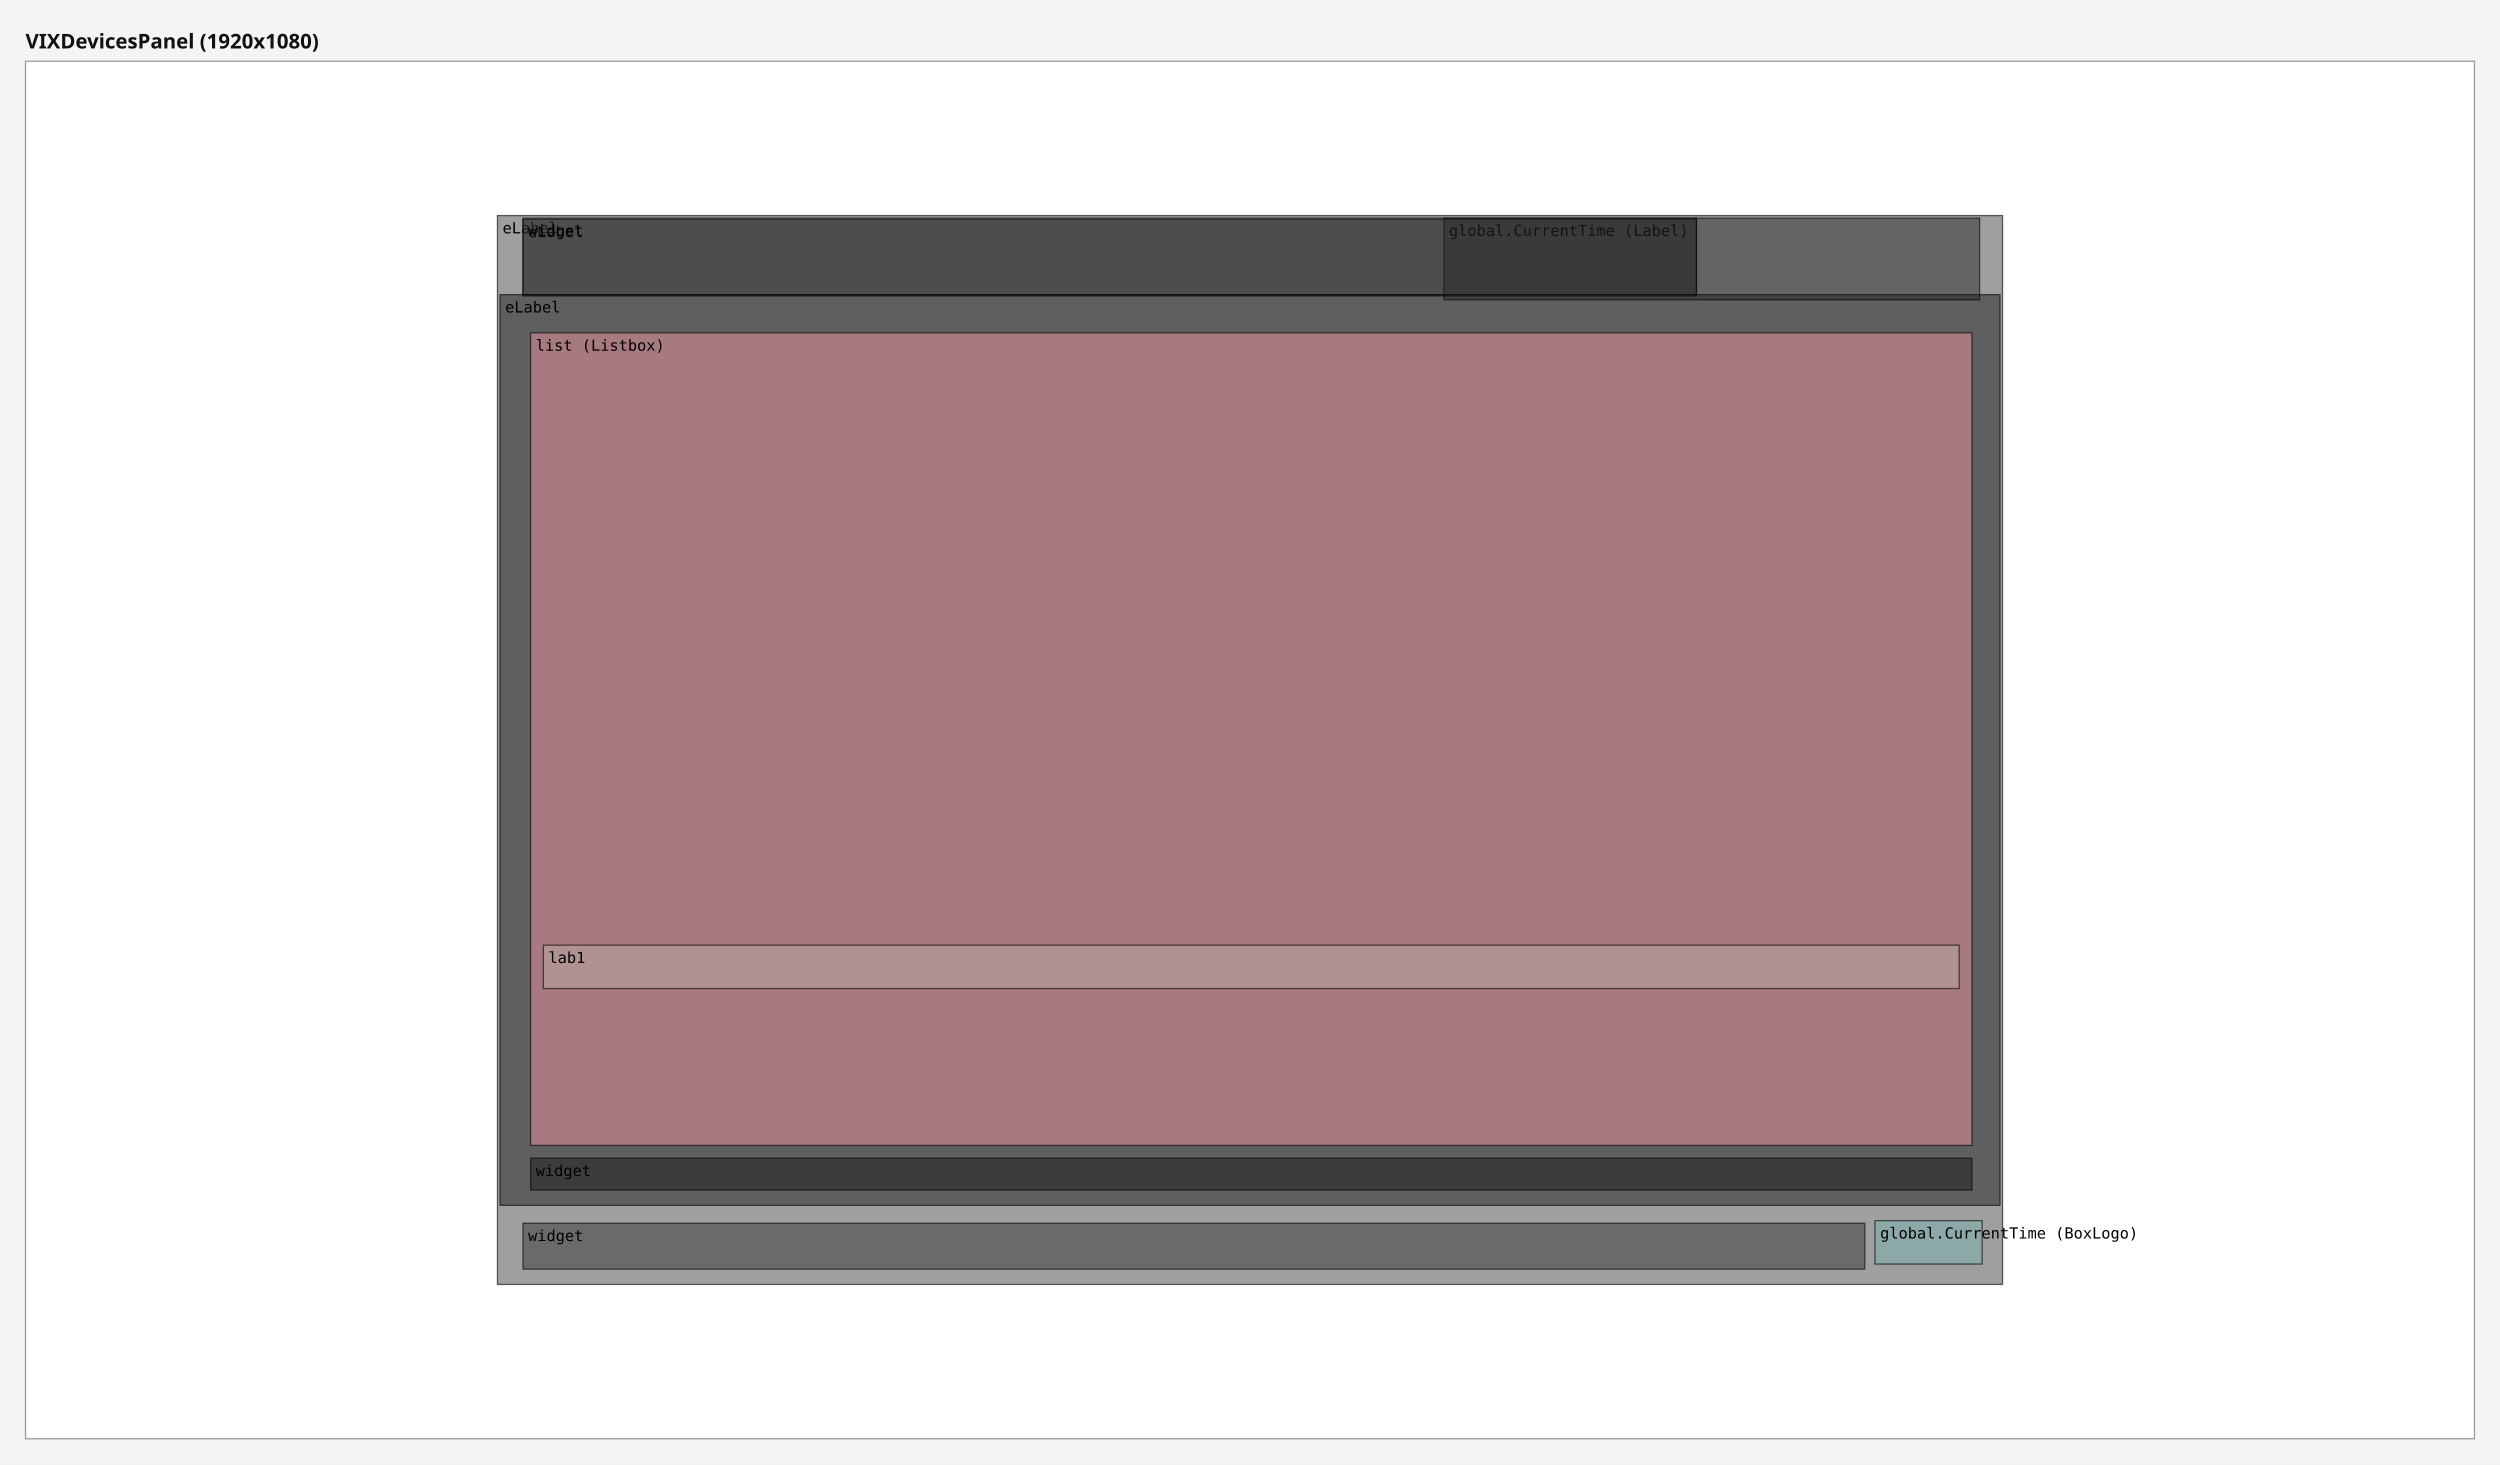
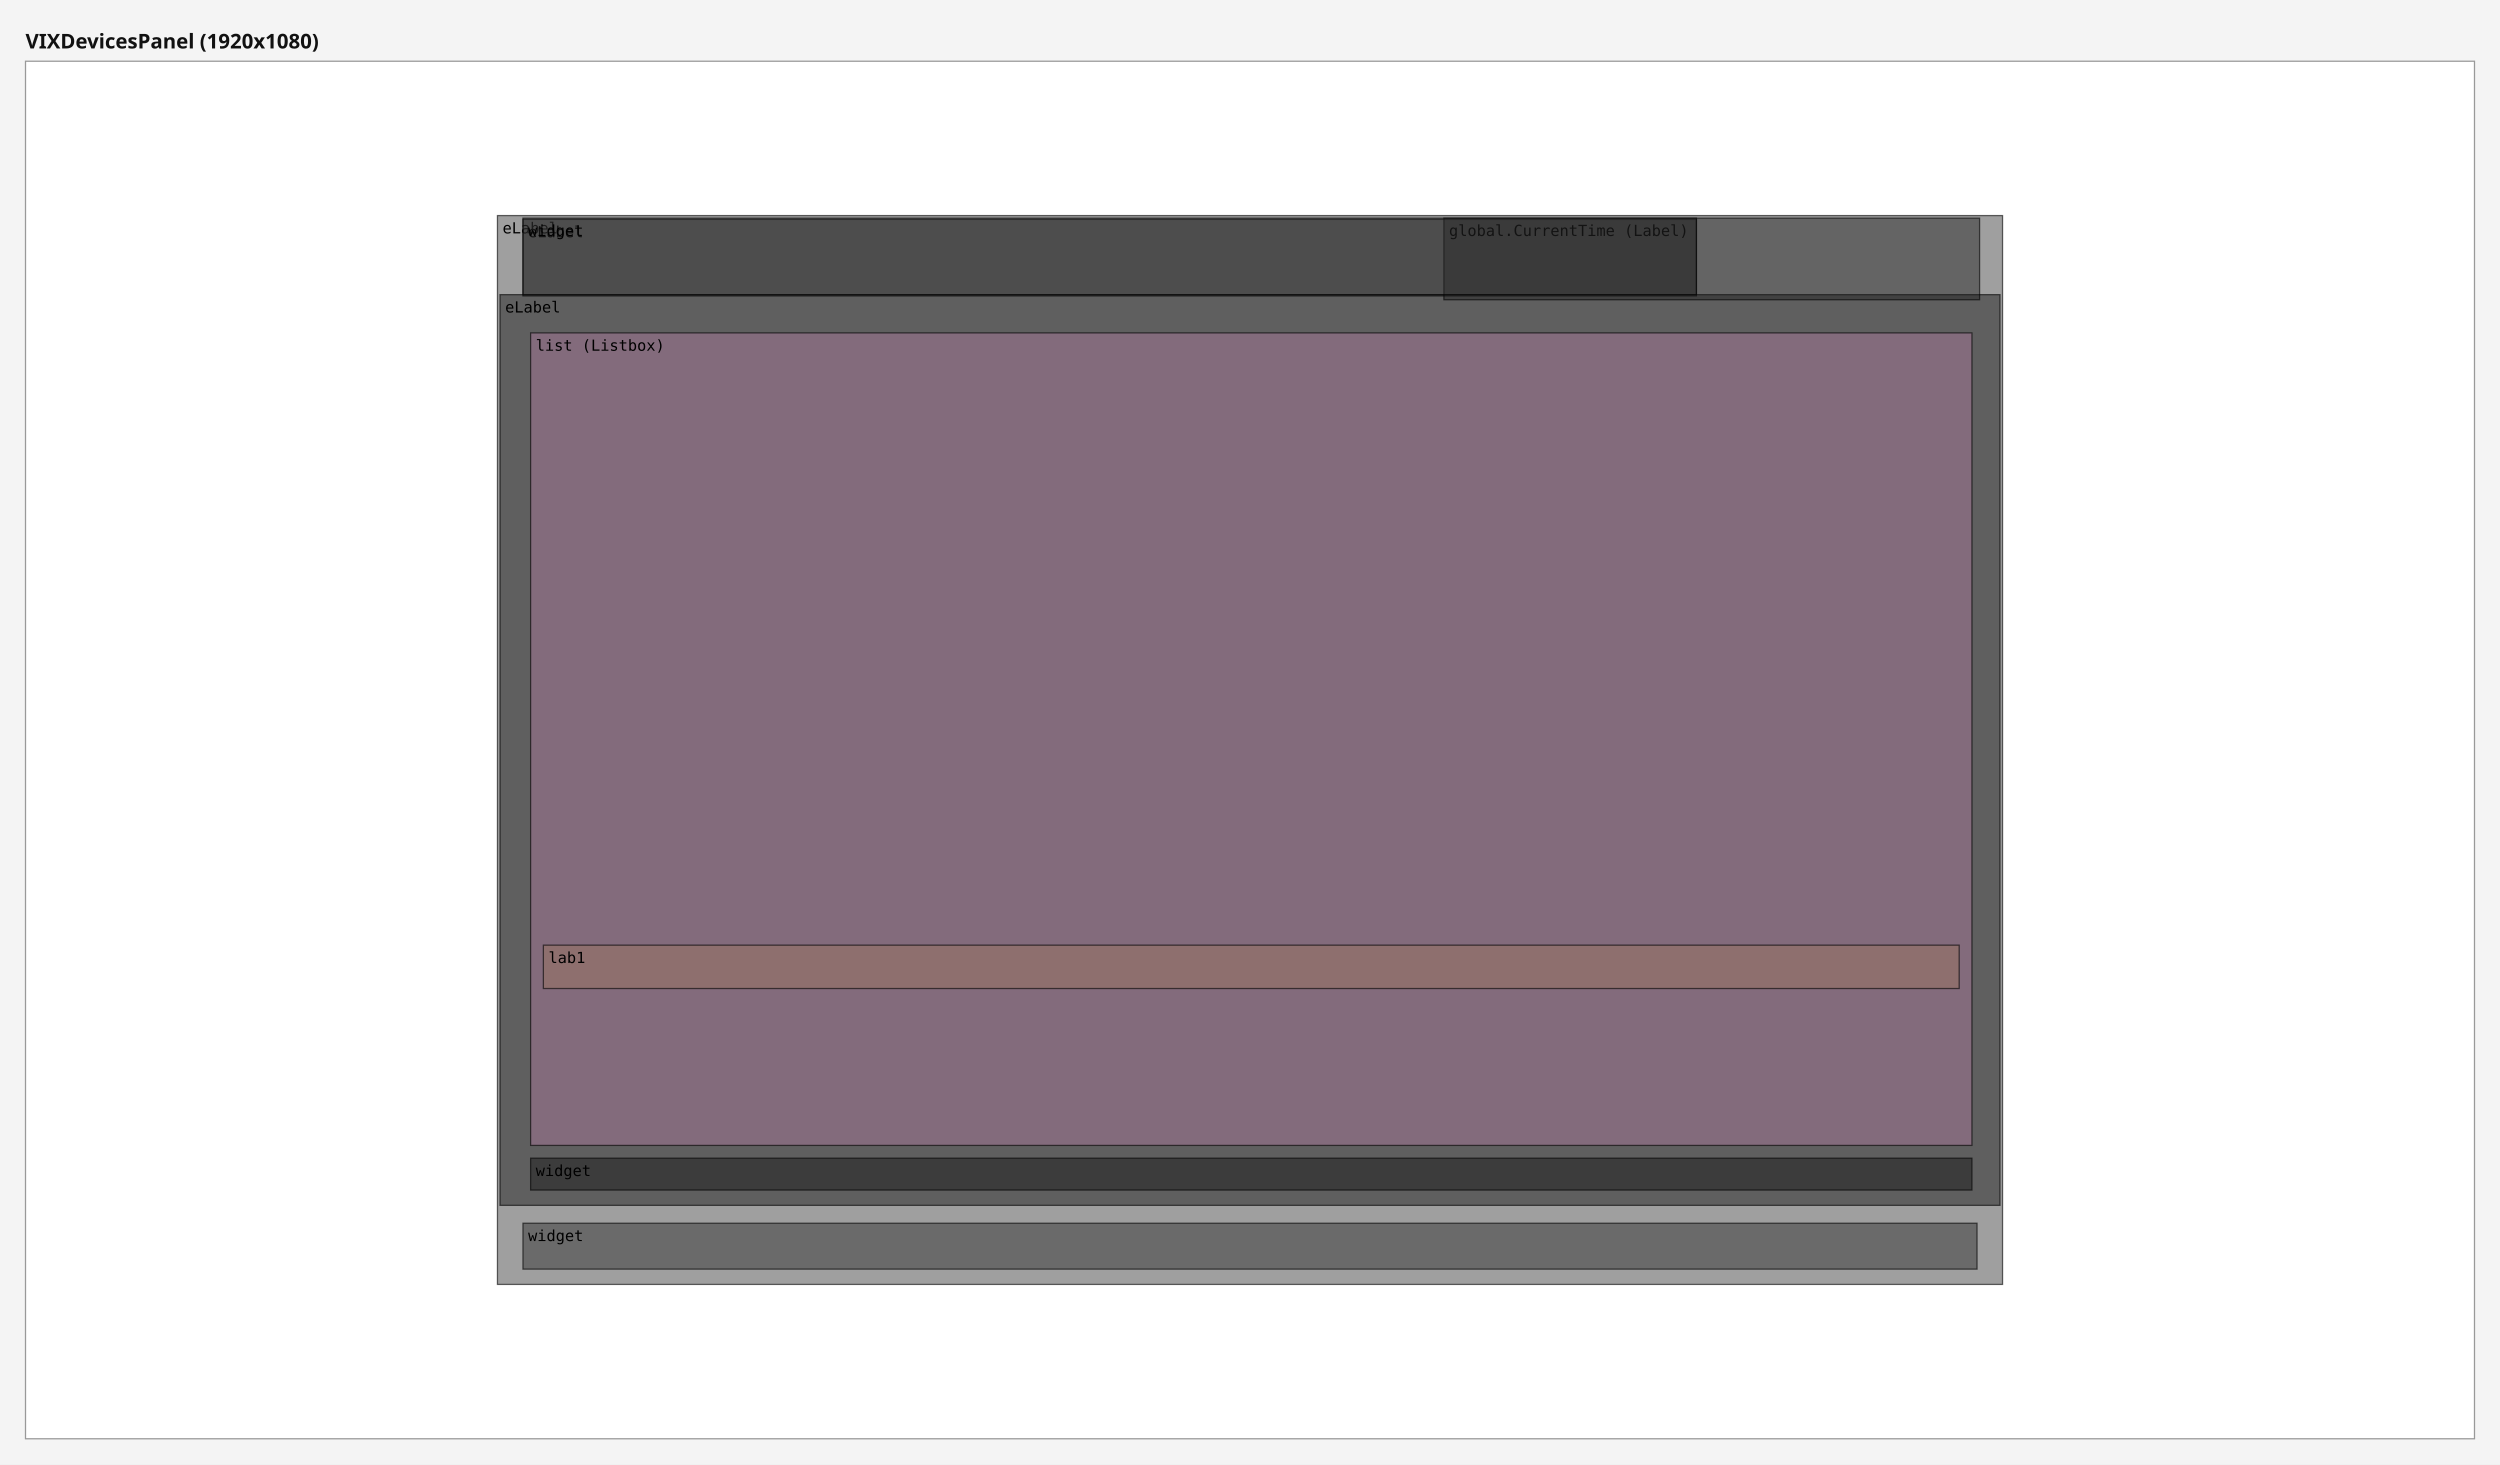
<svg xmlns="http://www.w3.org/2000/svg" width="1960" height="1148" viewBox="0 0 1960 1148">
  <rect x="0" y="0" width="1960" height="1148" fill="#f4f4f4" />
  <text x="20" y="38" font-family="sans-serif" font-size="16" font-weight="bold" fill="#111111">VIXDevicesPanel (1920x1080)</text>
  <g data-screen="0" transform="translate(20,48)">
    <rect x="0" y="0" width="1920" height="1080" fill="#ffffff" stroke="#999999" stroke-width="1" />
    <g>
      <rect data-ref="0:0" x="370" y="121" width="1180" height="838" fill="#2c2c2c" fill-opacity="0.45" stroke="#000000" stroke-opacity="0.6" stroke-width="1" />
      <text x="374" y="135" font-family="monospace" font-size="12" fill="#000000">eLabel</text>
    </g>
    <g>
      <rect data-ref="0:1" x="372" y="183" width="1176" height="714" fill="#121212" fill-opacity="0.45" stroke="#000000" stroke-opacity="0.6" stroke-width="1" />
      <text x="376" y="197" font-family="monospace" font-size="12" fill="#000000">eLabel</text>
    </g>
    <g>
-       <rect data-ref="0:3" x="1450" y="909" width="84" height="34" fill="#76b7b2" fill-opacity="0.45" stroke="#000000" stroke-opacity="0.6" stroke-width="1" />
-       <text x="1454" y="923" font-family="monospace" font-size="12" fill="#000000">global.CurrentTime (BoxLogo)</text>
-     </g>
-     <g>
-       <rect data-ref="0:7" x="396" y="213" width="1130" height="637" fill="#ff9da7" fill-opacity="0.45" stroke="#000000" stroke-opacity="0.6" stroke-width="1" />
+       <rect data-ref="0:6" x="396" y="213" width="1130" height="637" fill="#b07aa1" fill-opacity="0.45" stroke="#000000" stroke-opacity="0.6" stroke-width="1" />
      <text x="400" y="227" font-family="monospace" font-size="12" fill="#000000">list (Listbox)</text>
    </g>
    <g>
-       <rect data-ref="0:8" x="396" y="860" width="1130" height="25" fill="#121212" fill-opacity="0.45" stroke="#000000" stroke-opacity="0.6" stroke-width="1" />
+       <rect data-ref="0:7" x="396" y="860" width="1130" height="25" fill="#121212" fill-opacity="0.45" stroke="#000000" stroke-opacity="0.6" stroke-width="1" />
      <text x="400" y="874" font-family="monospace" font-size="12" fill="#000000">widget</text>
    </g>
    <g>
-       <rect data-ref="0:9" x="406" y="693" width="1110" height="34" fill="#bab0ac" fill-opacity="0.45" stroke="#000000" stroke-opacity="0.6" stroke-width="1" />
+       <rect data-ref="0:8" x="406" y="693" width="1110" height="34" fill="#9c755f" fill-opacity="0.45" stroke="#000000" stroke-opacity="0.6" stroke-width="1" />
      <text x="410" y="707" font-family="monospace" font-size="12" fill="#000000">lab1</text>
    </g>
    <g>
-       <rect data-ref="0:2" x="390" y="911" width="1052" height="36" fill="#2c2c2c" fill-opacity="0.45" stroke="#000000" stroke-opacity="0.6" stroke-width="1" />
+       <rect data-ref="0:2" x="390" y="911" width="1140" height="36" fill="#2c2c2c" fill-opacity="0.45" stroke="#000000" stroke-opacity="0.6" stroke-width="1" />
      <text x="394" y="925" font-family="monospace" font-size="12" fill="#000000">widget</text>
    </g>
    <g>
-       <rect data-ref="0:5" x="390" y="124" width="920" height="60" fill="#2c2c2c" fill-opacity="0.45" stroke="#000000" stroke-opacity="0.6" stroke-width="1" />
+       <rect data-ref="0:4" x="390" y="124" width="920" height="60" fill="#2c2c2c" fill-opacity="0.45" stroke="#000000" stroke-opacity="0.6" stroke-width="1" />
      <text x="394" y="138" font-family="monospace" font-size="12" fill="#000000">eLabel</text>
    </g>
    <g>
-       <rect data-ref="0:4" x="1112" y="123" width="420" height="64" fill="#1d1d1d" fill-opacity="0.45" stroke="#000000" stroke-opacity="0.6" stroke-width="1" />
+       <rect data-ref="0:3" x="1112" y="123" width="420" height="64" fill="#1d1d1d" fill-opacity="0.45" stroke="#000000" stroke-opacity="0.6" stroke-width="1" />
      <text x="1116" y="137" font-family="monospace" font-size="12" fill="#000000">global.CurrentTime (Label)</text>
    </g>
    <g>
-       <rect data-ref="0:6" x="390" y="123" width="920" height="60" fill="#2c2c2c" fill-opacity="0.45" stroke="#000000" stroke-opacity="0.6" stroke-width="1" />
+       <rect data-ref="0:5" x="390" y="123" width="920" height="60" fill="#2c2c2c" fill-opacity="0.45" stroke="#000000" stroke-opacity="0.6" stroke-width="1" />
      <text x="394" y="137" font-family="monospace" font-size="12" fill="#000000">widget</text>
    </g>
  </g>
</svg>
